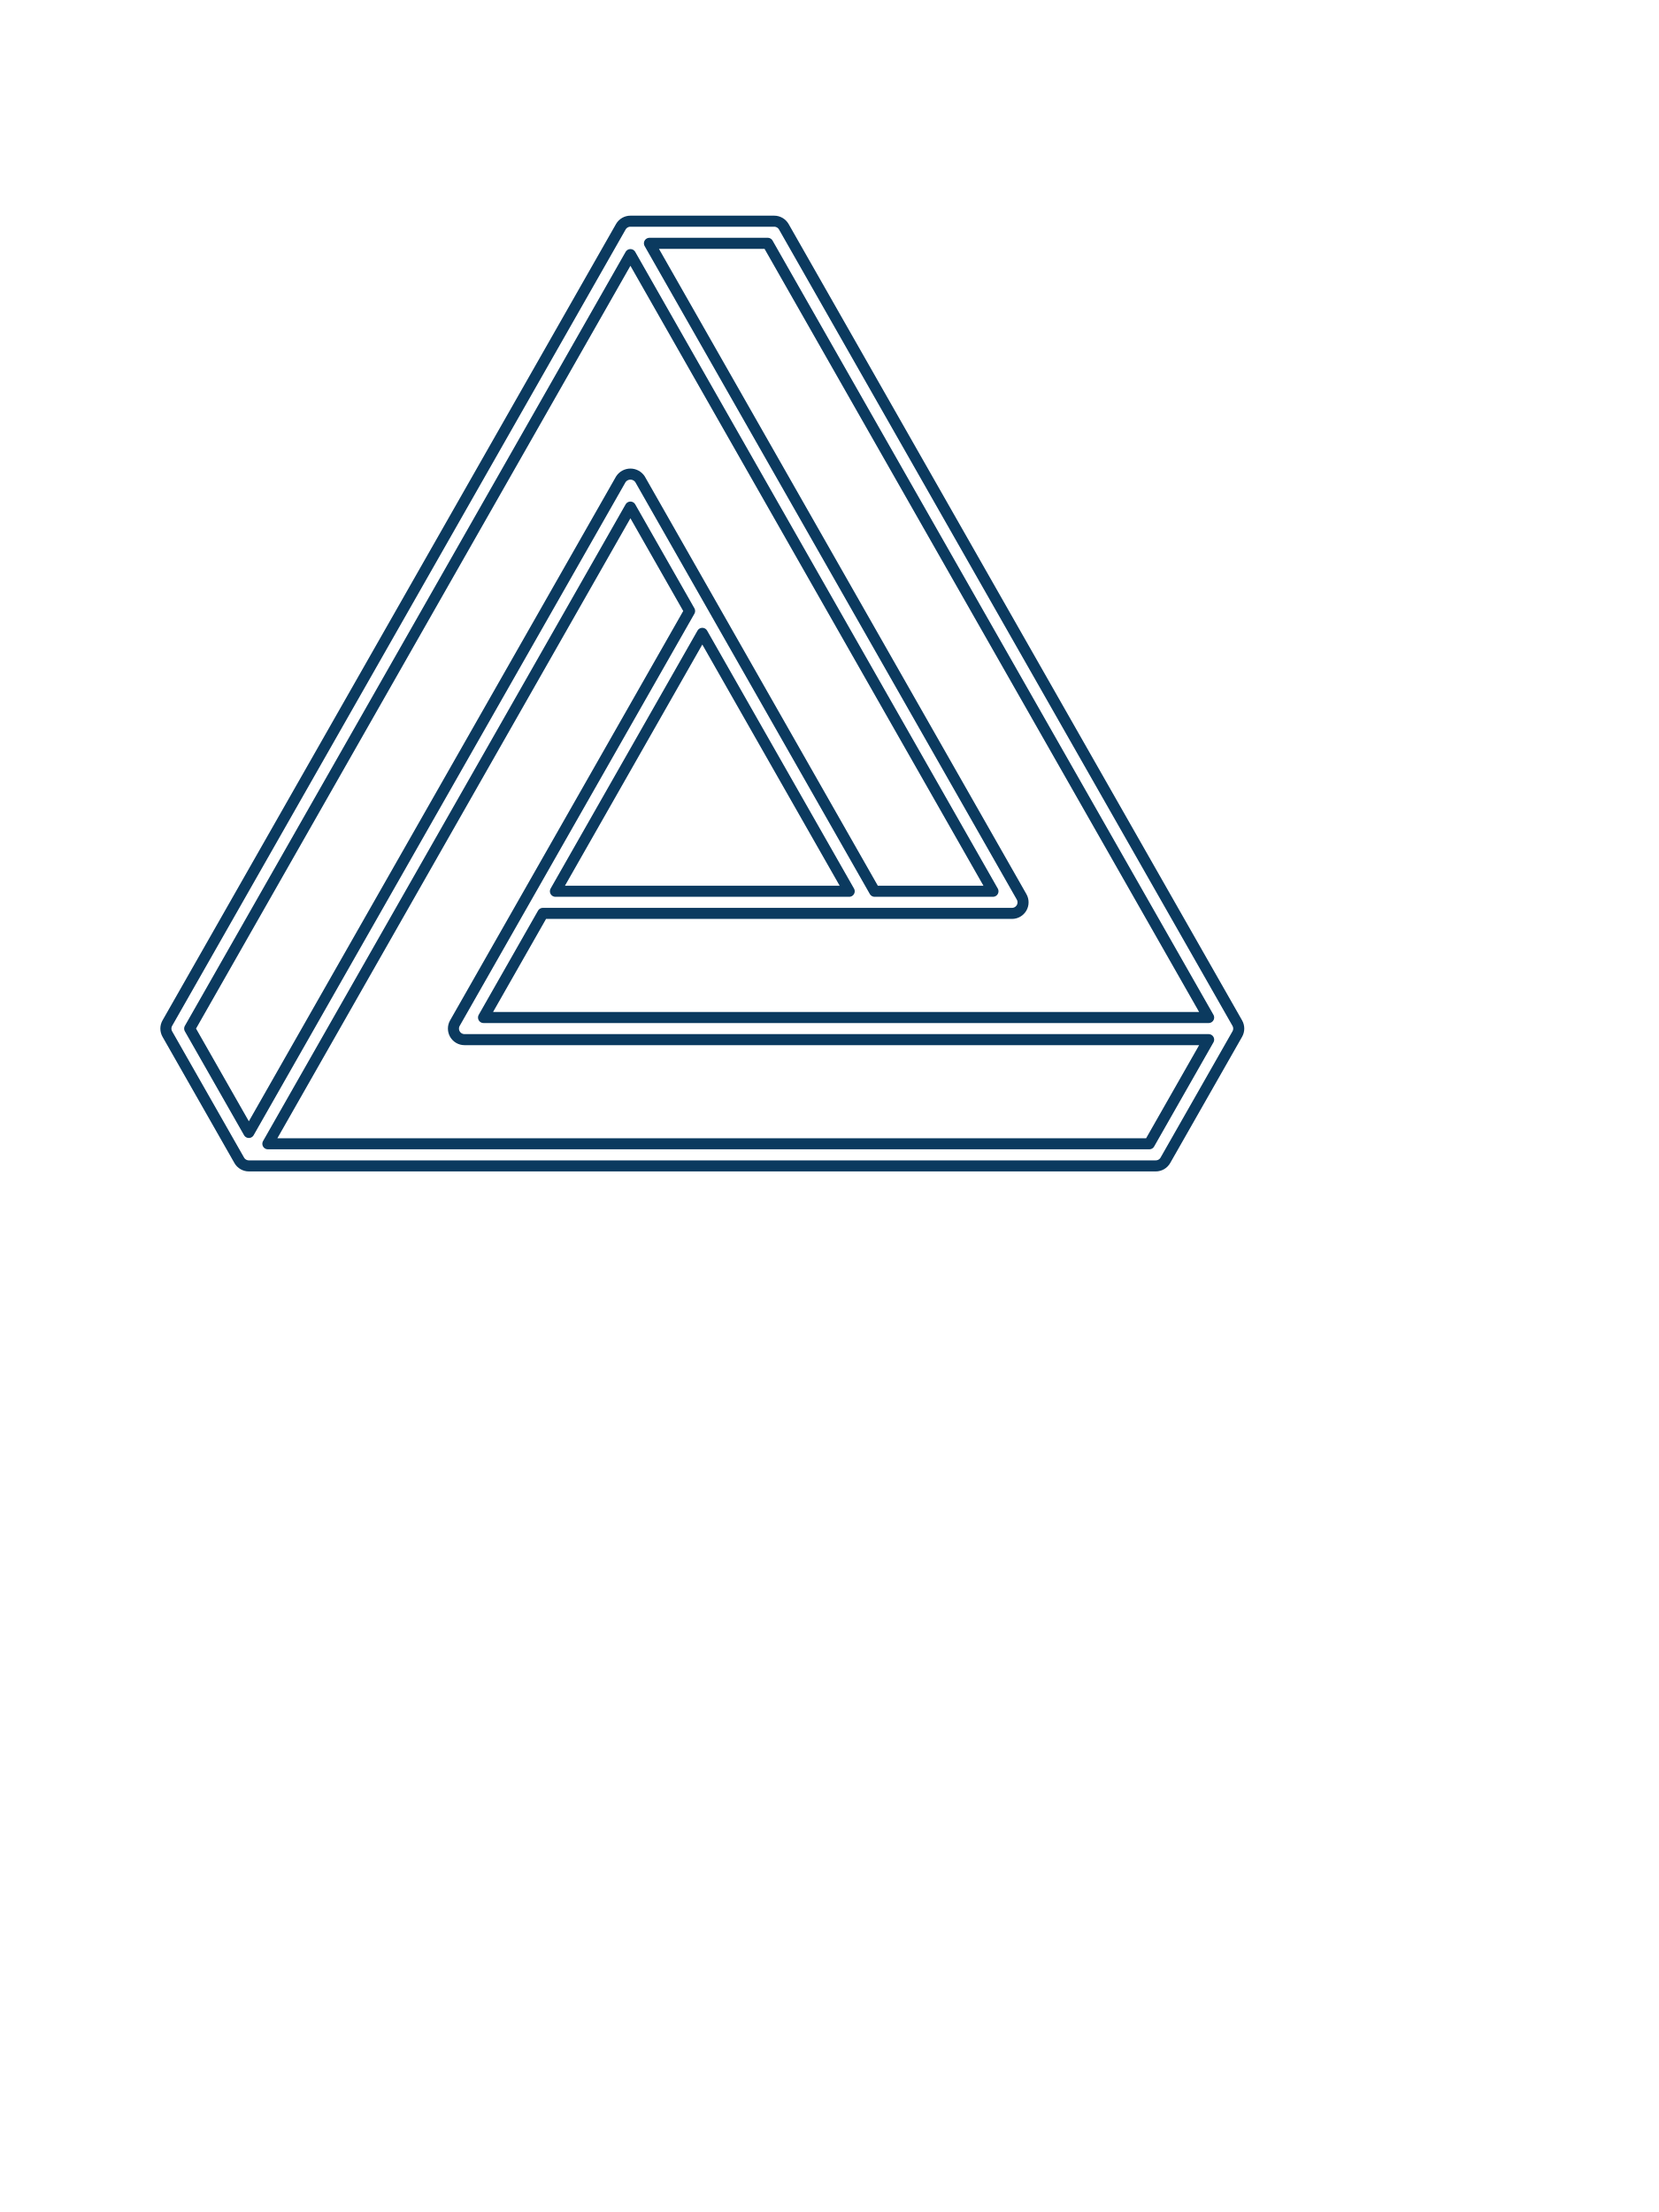
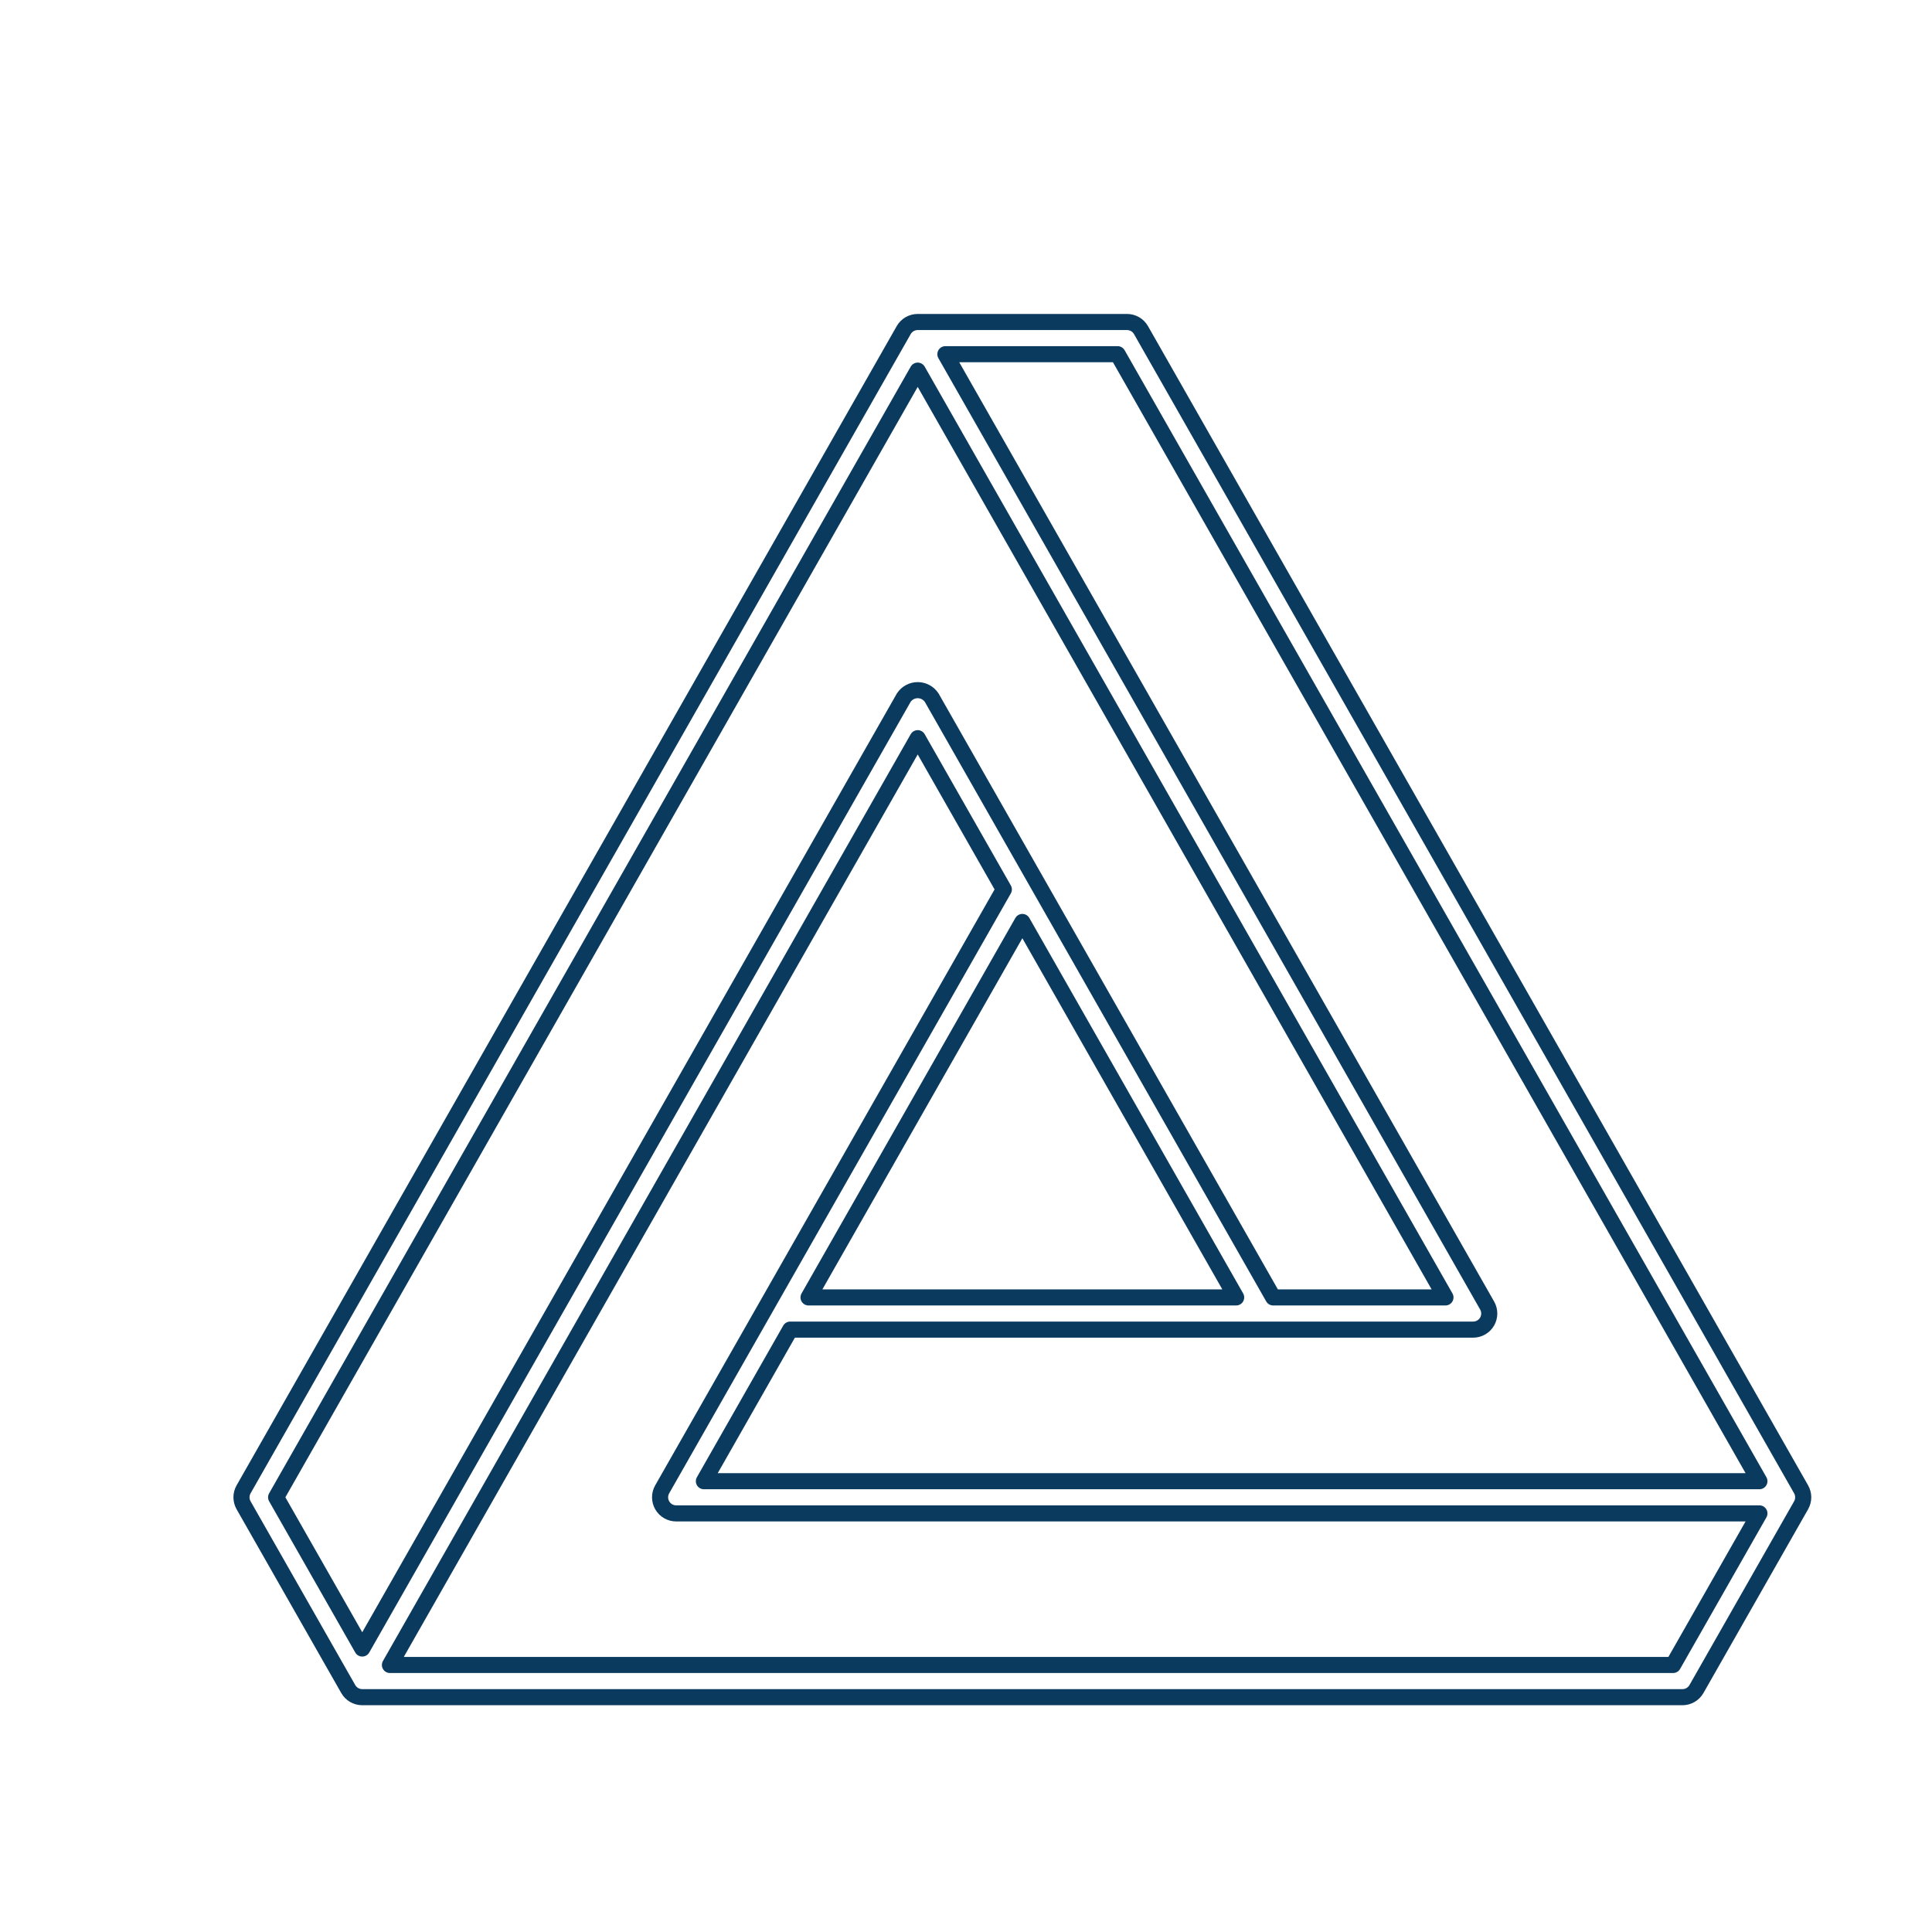
- <svg xmlns="http://www.w3.org/2000/svg" viewBox="0 0 150 200">
+ <svg xmlns="http://www.w3.org/2000/svg" viewBox="0 0 120 120">
  <path d="m111.87 92.505-41-72A1 1 0 0 0 70 20H57a1 1 0 0 0-.87.505l-41 72a1 1 0 0 0 0 .99l6.5 11.414a1 1 0 0 0 .87.506h82a1 1 0 0 0 .87-.506l6.5-11.414a1 1 0 0 0 0-.99M109.28 92H43.72l5.361-9.415H91.5a1 1 0 0 0 .87-1.494L58.72 22h10.698ZM63.5 57.265l13.28 23.32H50.22ZM17.15 93 57 23.021l32.78 57.564h-10.7l-21.21-37.25a1.04 1.04 0 0 0-1.738 0L22.5 102.392Zm86.768 10.415H24.22L57 45.85l5.35 9.394-21.22 37.261A1 1 0 0 0 42 94h67.28Z" fill="none" stroke="#0b3a5f" stroke-linejoin="round" />
</svg>
